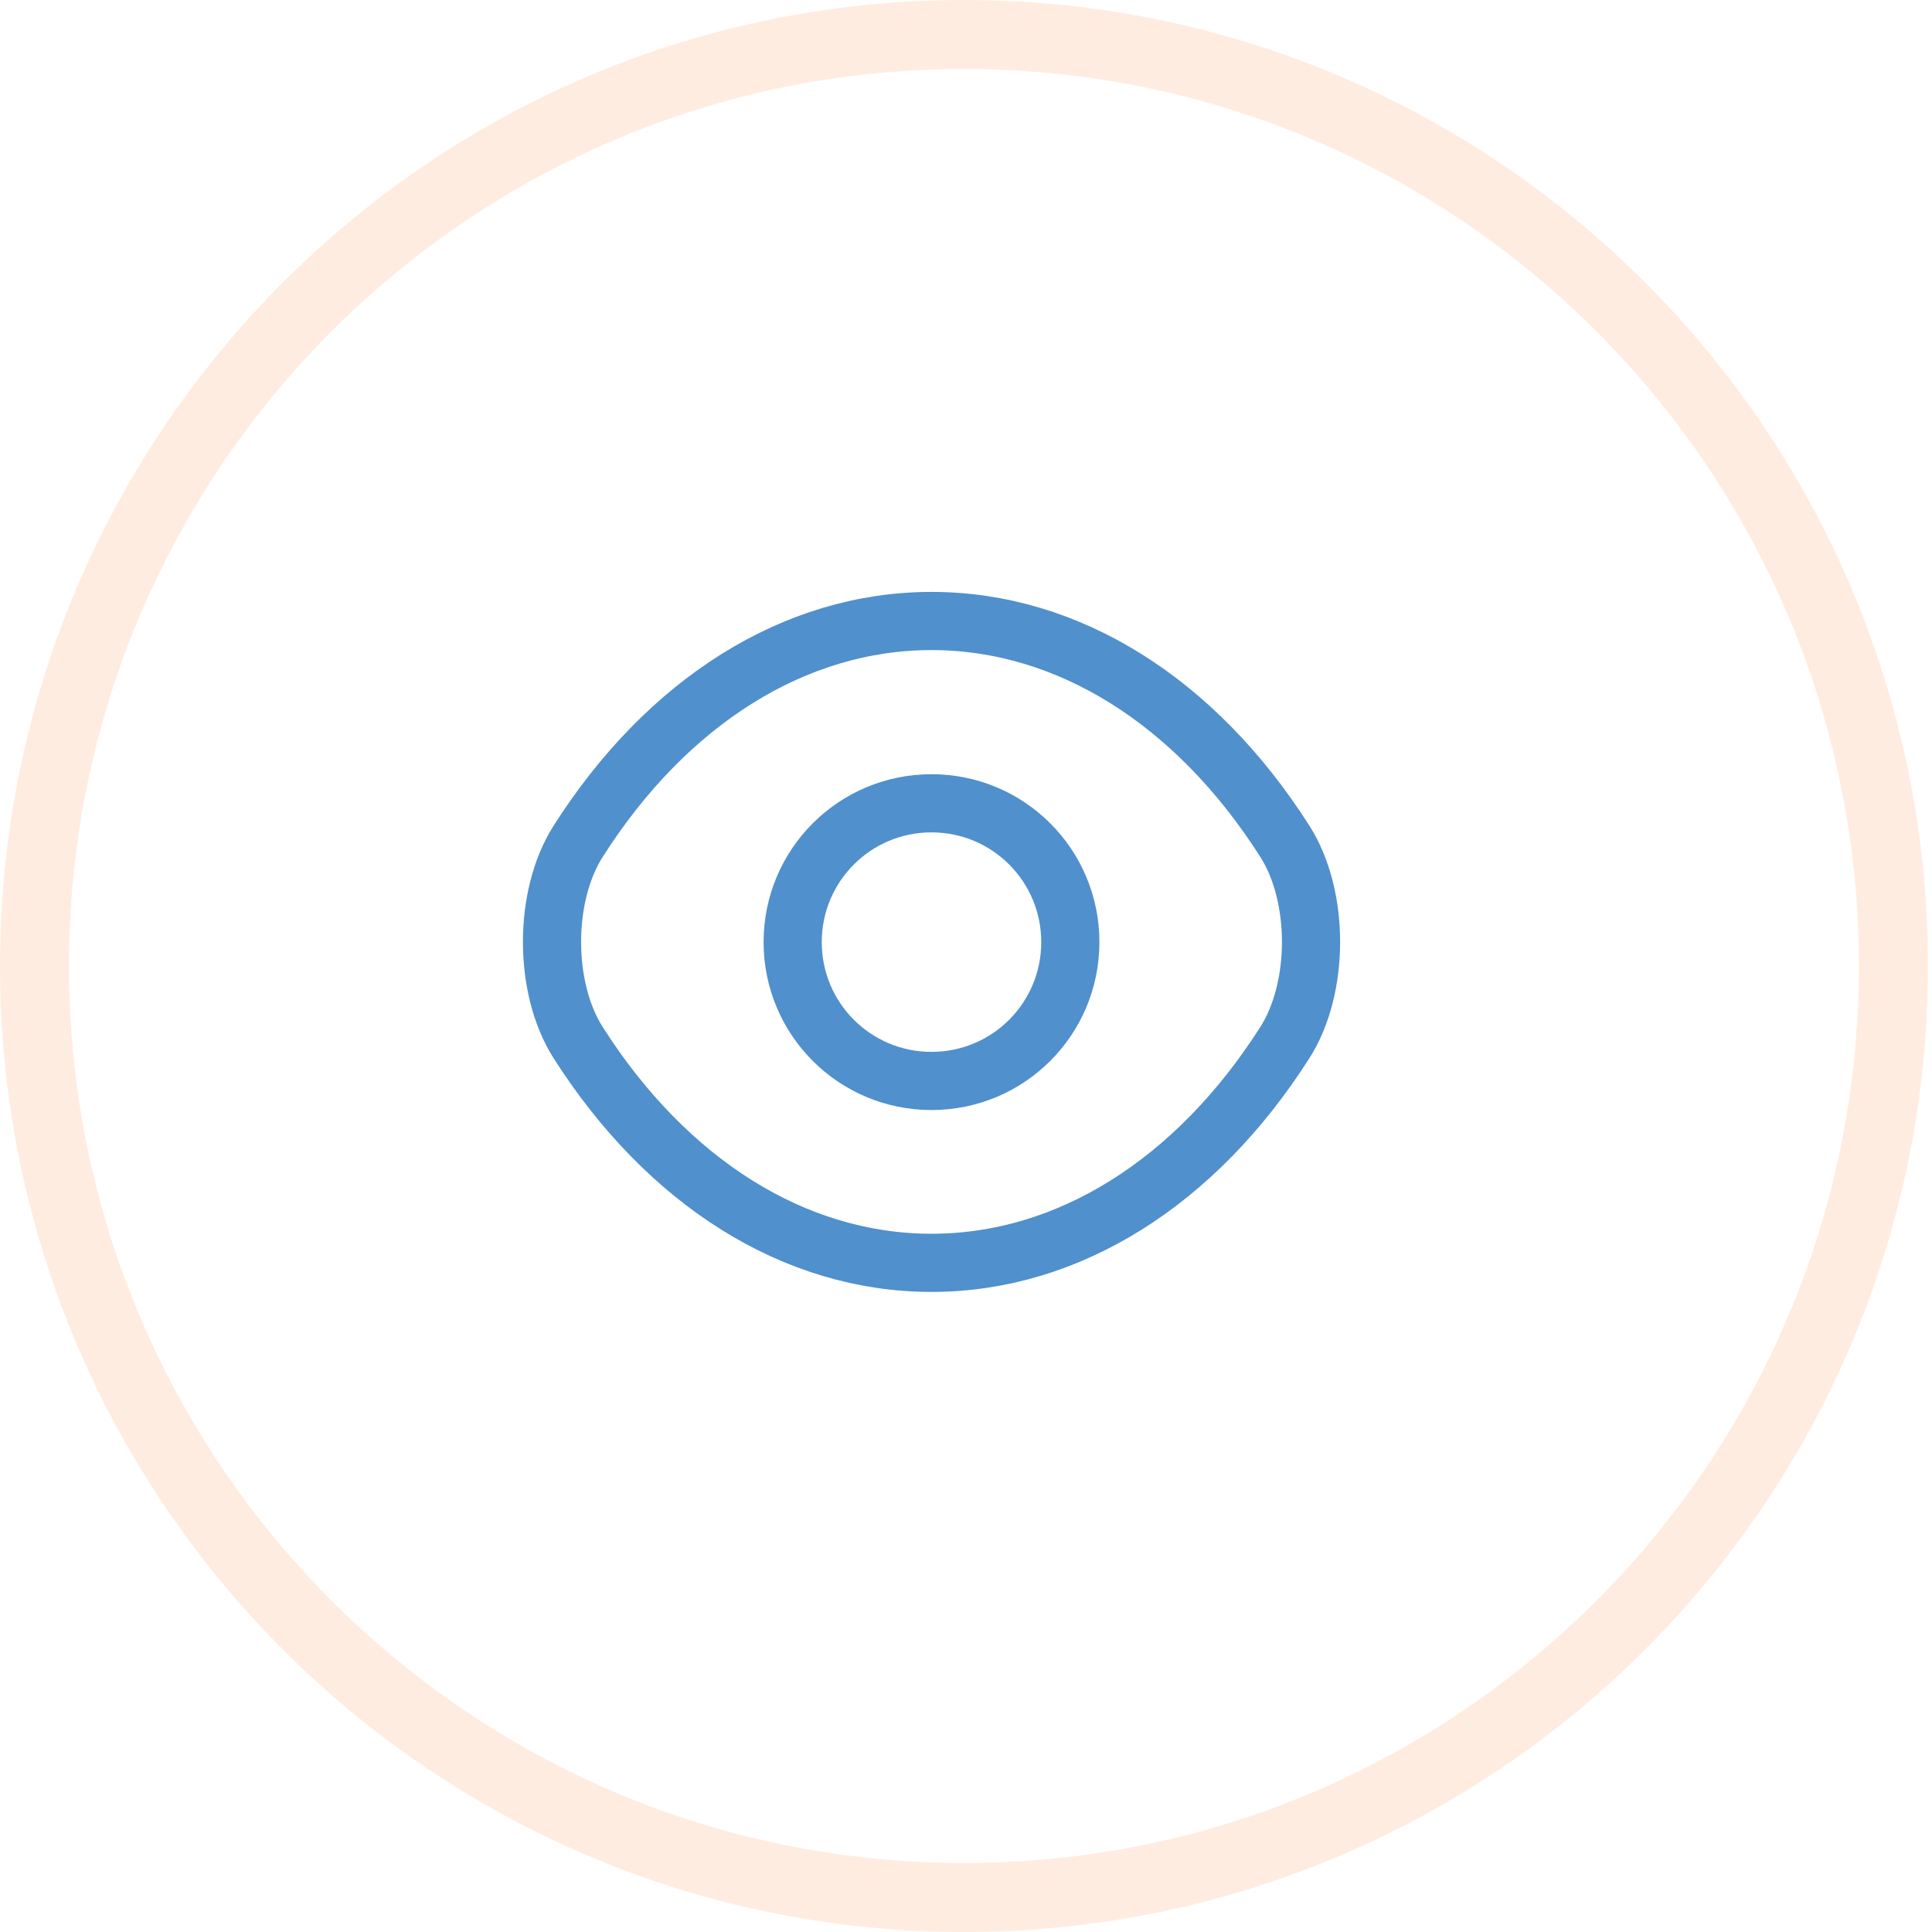
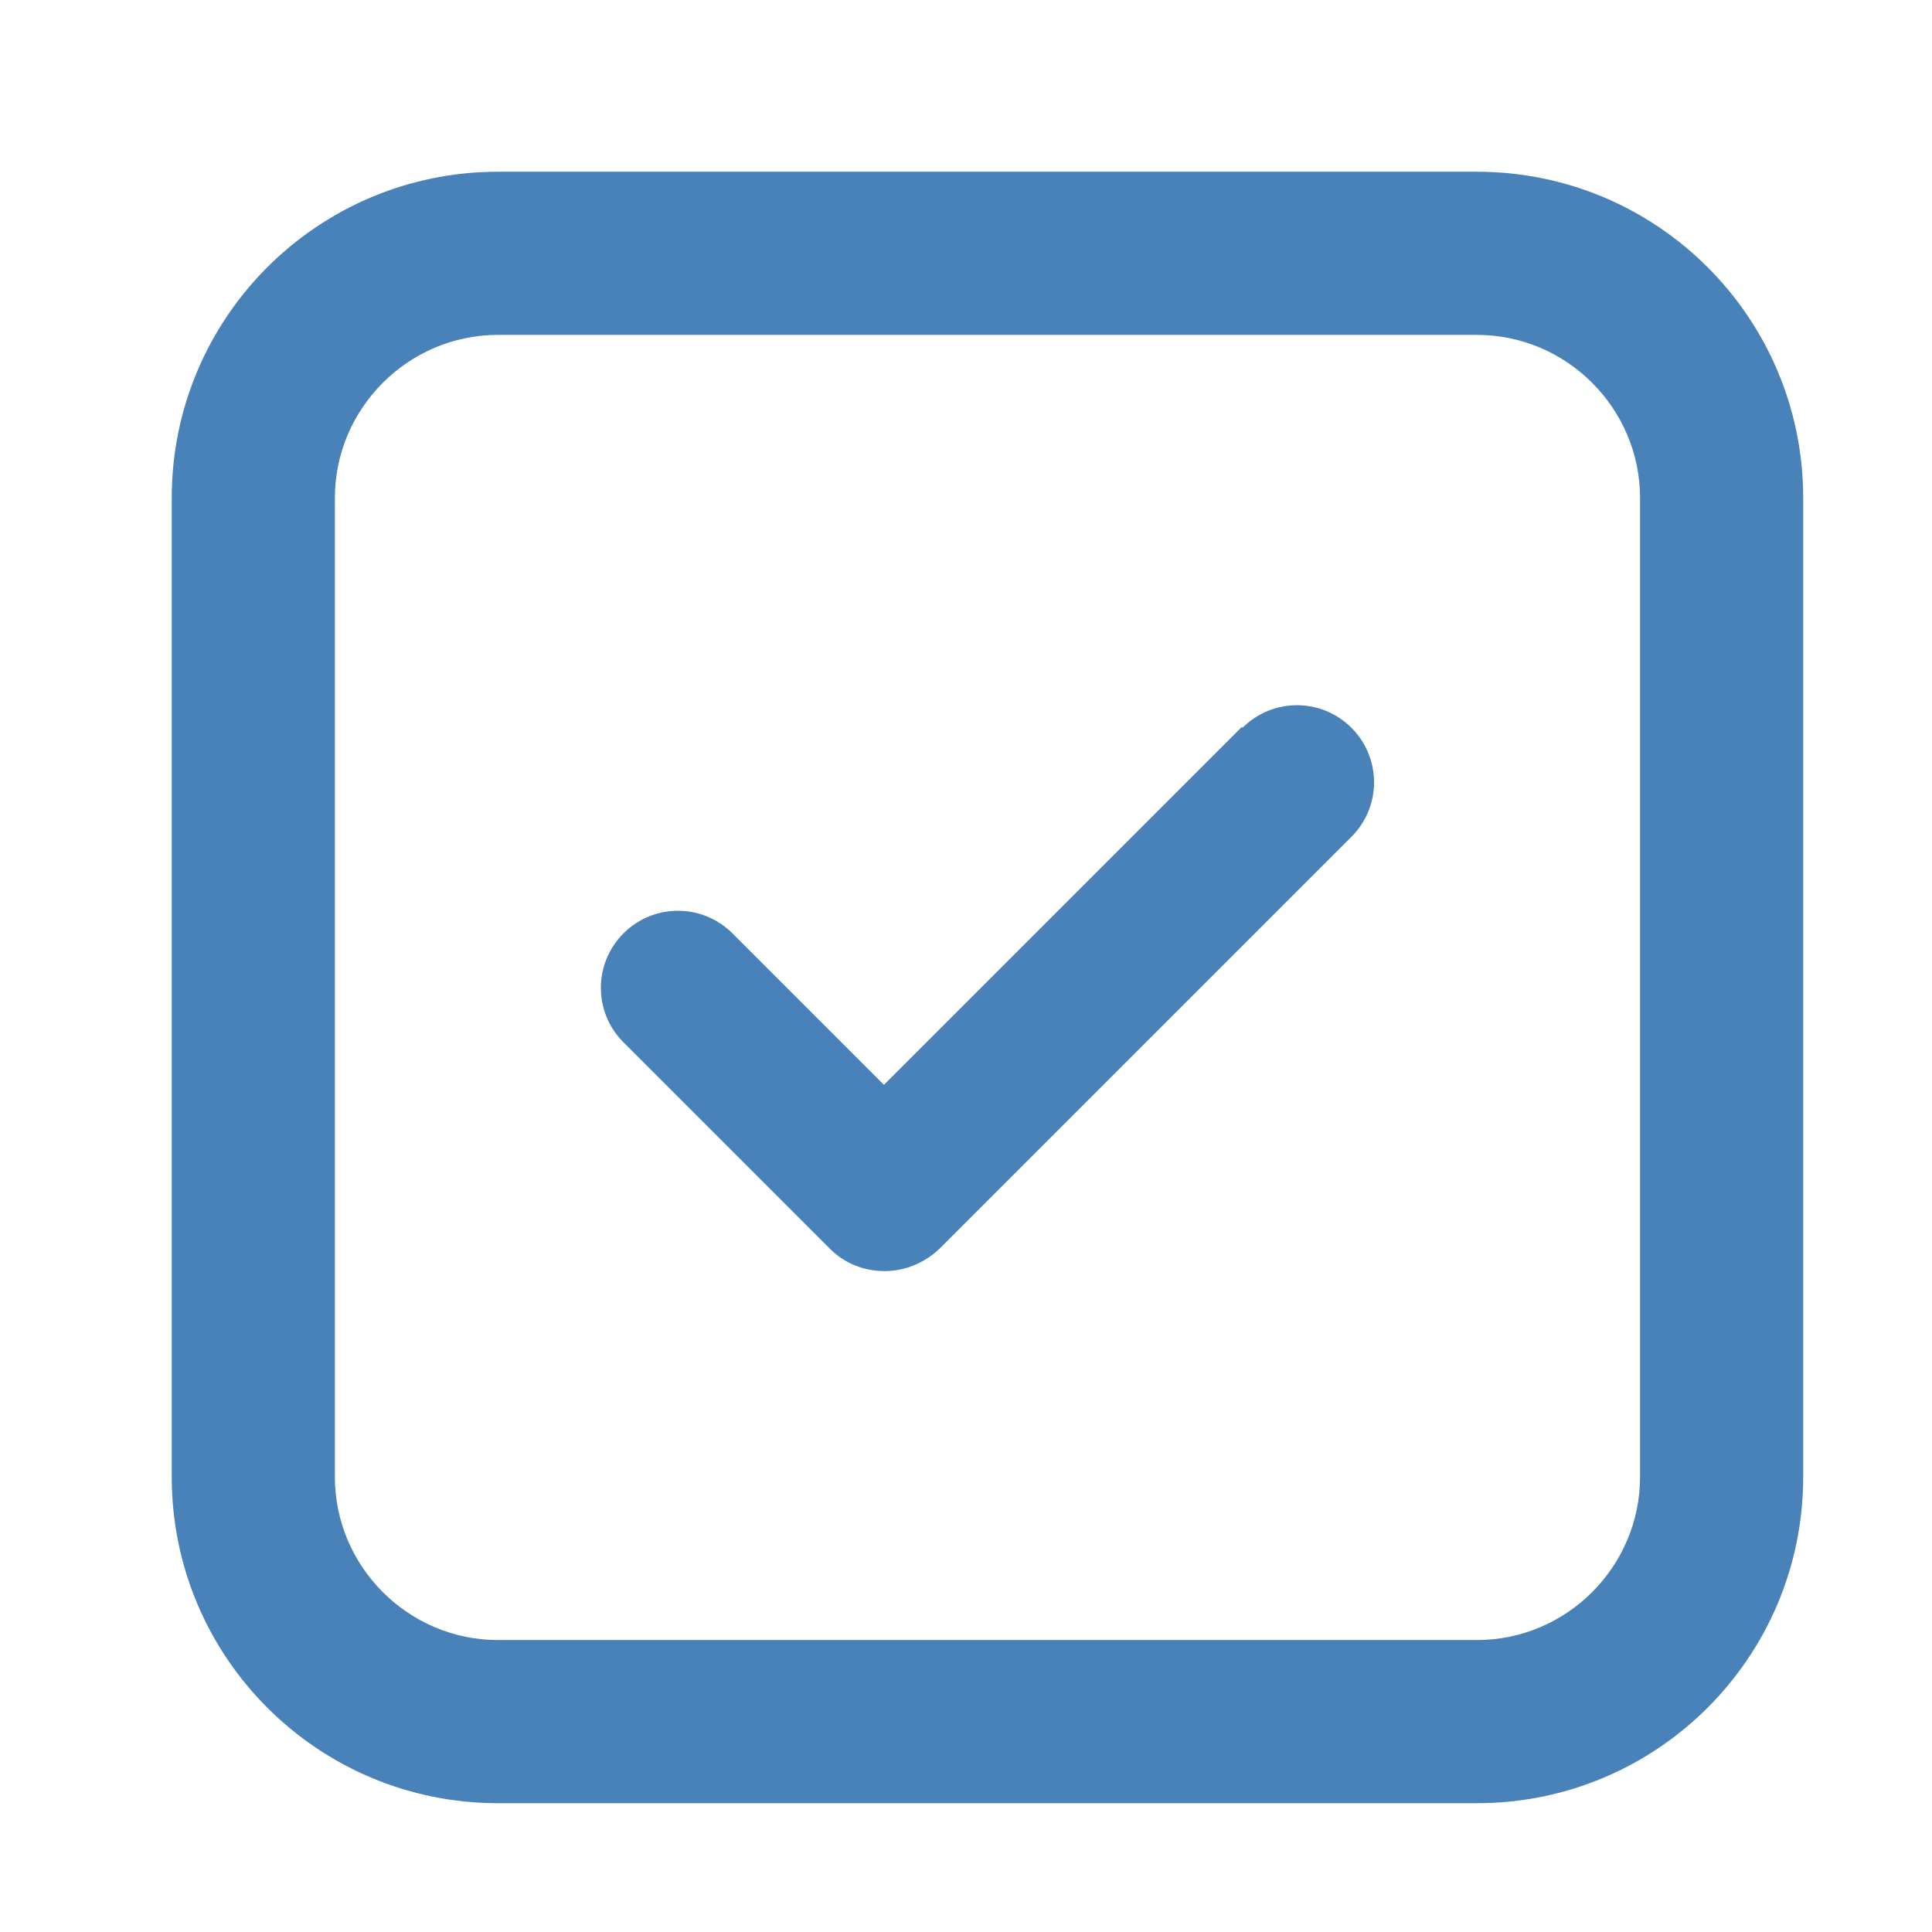
- <svg xmlns="http://www.w3.org/2000/svg" width="28" height="28" viewBox="0 0 28 28" fill="none">
-   <path d="M13.971 0.5C21.409 0.5 27.441 6.543 27.441 14C27.441 21.457 21.409 27.5 13.971 27.5C6.532 27.5 0.5 21.457 0.5 14C0.5 6.543 6.532 0.5 13.971 0.5Z" stroke="#FFECE0" />
-   <path d="M15.512 13.654C15.512 14.767 14.613 15.666 13.5 15.666C12.387 15.666 11.488 14.767 11.488 13.654C11.488 12.541 12.387 11.642 13.5 11.642C14.613 11.642 15.512 12.541 15.512 13.654Z" stroke="#5090cc" stroke-width="0.843" stroke-linecap="round" stroke-linejoin="round" />
-   <path d="M13.5 18.302C15.484 18.302 17.333 17.133 18.621 15.11C19.127 14.317 19.127 12.985 18.621 12.193C17.333 10.169 15.484 9 13.5 9C11.516 9 9.667 10.169 8.379 12.193C7.874 12.985 7.874 14.317 8.379 15.11C9.667 17.133 11.516 18.302 13.5 18.302Z" stroke="#5090cc" stroke-width="0.843" stroke-linecap="round" stroke-linejoin="round" />
+ <svg xmlns="http://www.w3.org/2000/svg" width="45" height="45" viewBox="0 0 45 45" fill="none">
+   <path d="M34.4 4H11.6C7.401 4 4 7.401 4 11.6V34.4C4 38.599 7.401 42 11.6 42H34.4C38.599 42 42 38.599 42 34.4V11.6C42 7.401 38.599 4 34.4 4ZM38.2 34.4C38.2 36.49 36.49 38.2 34.4 38.2H11.6C9.51 38.2 7.8 36.49 7.8 34.4V11.6C7.8 9.51 9.51 7.8 11.6 7.8H34.4C36.49 7.8 38.2 9.51 38.2 11.6V34.4Z" fill="#4882B8" />
+   <path d="M28.922 16.934L20.588 25.268L17.06 21.74C16.358 21.038 15.224 21.038 14.522 21.74C13.82 22.442 13.82 23.576 14.522 24.278L19.328 29.084C19.67 29.426 20.12 29.606 20.606 29.606C21.092 29.606 21.542 29.408 21.884 29.084L31.478 19.49C32.18 18.788 32.18 17.654 31.478 16.952C30.776 16.25 29.642 16.25 28.94 16.952L28.922 16.934Z" fill="#4882B8" />
</svg>
